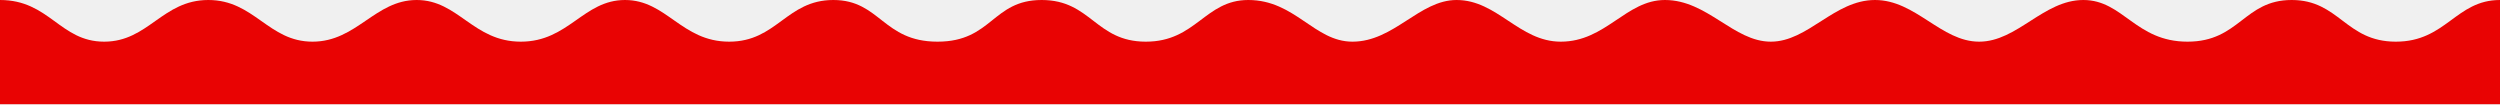
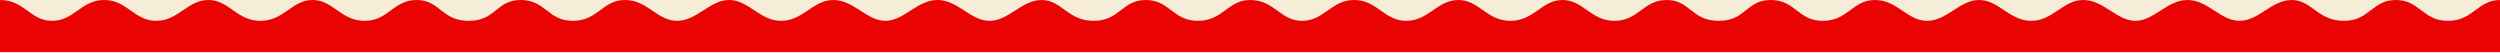
- <svg xmlns="http://www.w3.org/2000/svg" width="1440" height="60" viewBox="0 0 1440 60" fill="none">
-   <g clip-path="url(#clip0_150_104)">
-     <path d="M0 60H1440V2.1577e-05C1414.5 1.05501e-10 1409 24 1380 24C1351 24 1347.5 2.68818e-05 1320 2.1577e-05C1292.5 1.62722e-05 1289.99 24 1260 24C1230 24 1222.99 5.80252e-05 1200 1.05216e-10C1177 -5.8025e-05 1161.99 24 1140 24C1118 24 1103.5 1.05501e-10 1080 2.1577e-05C1056.5 4.31539e-05 1041.5 24 1020 24C998.501 24 983.5 2.68818e-05 959 1.05216e-10C936.501 -2.68816e-05 924.995 24 899 24C875.001 24 862.5 2.1577e-05 839 2.68818e-05C817.501 3.21866e-05 803 24 779 24C757 24 745.995 1.05501e-10 719 2.1577e-05C694 4.31539e-05 688.995 24 659.999 24C631 24 628.5 1.05216e-10 600 1.05216e-10C571.502 1.05216e-10 571.5 24 540 24C508.5 24 506.995 1.05501e-10 480 2.1577e-05C453 4.31539e-05 447.5 24 420 24C392.5 23.999 383.995 1.05216e-10 360 1.05216e-10C336 1.05216e-10 327.5 24 299.999 24C272.5 24 264 9.4235e-05 240 9.4235e-05C215.995 9.4235e-05 205.5 24 180 24C154.504 24 146.5 2.1577e-05 120 2.1577e-05C93.5 2.1577e-05 85.505 24 60 24C34.5 24 28.5 2.1577e-05 0 2.1577e-05C0 2.1577e-05 0 18.619 0 60Z" fill="#E90303" />
+ <svg xmlns="http://www.w3.org/2000/svg" width="2880" height="60" viewBox="0 0 2880 60" fill="none">
+   <g clip-path="url(#clip0_404_286)">
+     <rect width="2880" height="60" fill="#F5EDD8" />
+     <path d="M0 60H1440V2.1577e-05C1414.49 1.05501e-10 1408.99 24 1380 24C1351 24 1347.49 2.68818e-05 1320 2.1577e-05C1292.5 1.62722e-05 1289.99 24 1260 24C1230 24 1222.99 5.80252e-05 1200 1.05216e-10C1177 -5.8025e-05 1161.99 24 1140 24C1118 24 1103.49 1.05501e-10 1080 2.1577e-05C1056.5 4.31539e-05 1041.49 24 1020 24C998.501 24 983.495 2.68818e-05 959.998 1.05216e-10C936.501 -2.68816e-05 924.995 24 899.998 24C875.001 24 862.495 2.1577e-05 839.998 2.68818e-05C817.501 3.21866e-05 802.995 24 779.998 24C757.002 24 745.995 1.05501e-10 719.998 2.1577e-05C694.002 4.31539e-05 688.995 24 659.999 24C631.002 24 628.495 1.05216e-10 599.999 1.05216e-10C571.502 1.05216e-10 571.495 24 539.999 24C508.503 24 506.995 1.05501e-10 479.999 2.1577e-05C453.003 4.31539e-05 447.495 24 419.999 24C392.503 23.999 383.995 1.05216e-10 359.999 1.05216e-10C336.004 1.05216e-10 327.495 24 299.999 24C272.504 24 264.004 9.4235e-05 239.999 9.4235e-05C215.995 9.4235e-05 205.495 24 180 24C154.504 24 146.505 2.1577e-05 120 2.1577e-05C93.495 2.1577e-05 85.505 24 60 24C34.495 24 28.495 2.1577e-05 0 2.1577e-05C0 2.1577e-05 0 18.619 0 60Z" fill="#E90303" />
+     <path d="M1440 60H2880V2.1577e-05C2854.49 1.05501e-10 2848.99 24 2820 24C2791 24 2787.49 2.68818e-05 2760 2.1577e-05C2732.5 1.62722e-05 2729.99 24 2700 24C2670 24 2662.99 5.80252e-05 2640 1.05216e-10C2617 -5.8025e-05 2601.99 24 2580 24C2558 24 2543.49 1.05501e-10 2520 2.1577e-05C2496.5 4.31539e-05 2481.49 24 2460 24C2438.5 24 2423.49 2.68818e-05 2400 1.05216e-10C2376.5 -2.68816e-05 2364.99 24 2340 24C2315 24 2302.49 2.1577e-05 2280 2.68818e-05C2257.5 3.21866e-05 2242.99 24 2220 24C2197 24 2185.99 1.05501e-10 2160 2.1577e-05C2134 4.31539e-05 2128.99 24 2100 24C2071 24 2068.49 1.05216e-10 2040 1.05216e-10C2011.5 1.05216e-10 2011.49 24 1980 24C1948.5 24 1946.99 1.05501e-10 1920 2.1577e-05C1893 4.31539e-05 1887.49 24 1860 24C1832.5 23.999 1823.99 1.05216e-10 1800 1.05216e-10C1776 1.05216e-10 1767.49 24 1740 24C1712.5 24 1704 9.4235e-05 1680 9.4235e-05C1655.99 9.4235e-05 1645.49 24 1620 24C1594.5 24 1586.5 2.1577e-05 1560 2.1577e-05C1533.49 2.1577e-05 1525.5 24 1500 24C1474.49 24 1468.49 2.1577e-05 1440 2.1577e-05C1440 2.1577e-05 1440 18.619 1440 60Z" fill="#E90303" />
  </g>
  <defs>
-     <clipPath id="clip0_150_104">
-       <rect width="1440" height="60" fill="white" />
+     <clipPath id="clip0_404_286">
+       <rect width="2880" height="60" fill="white" />
    </clipPath>
  </defs>
</svg>
